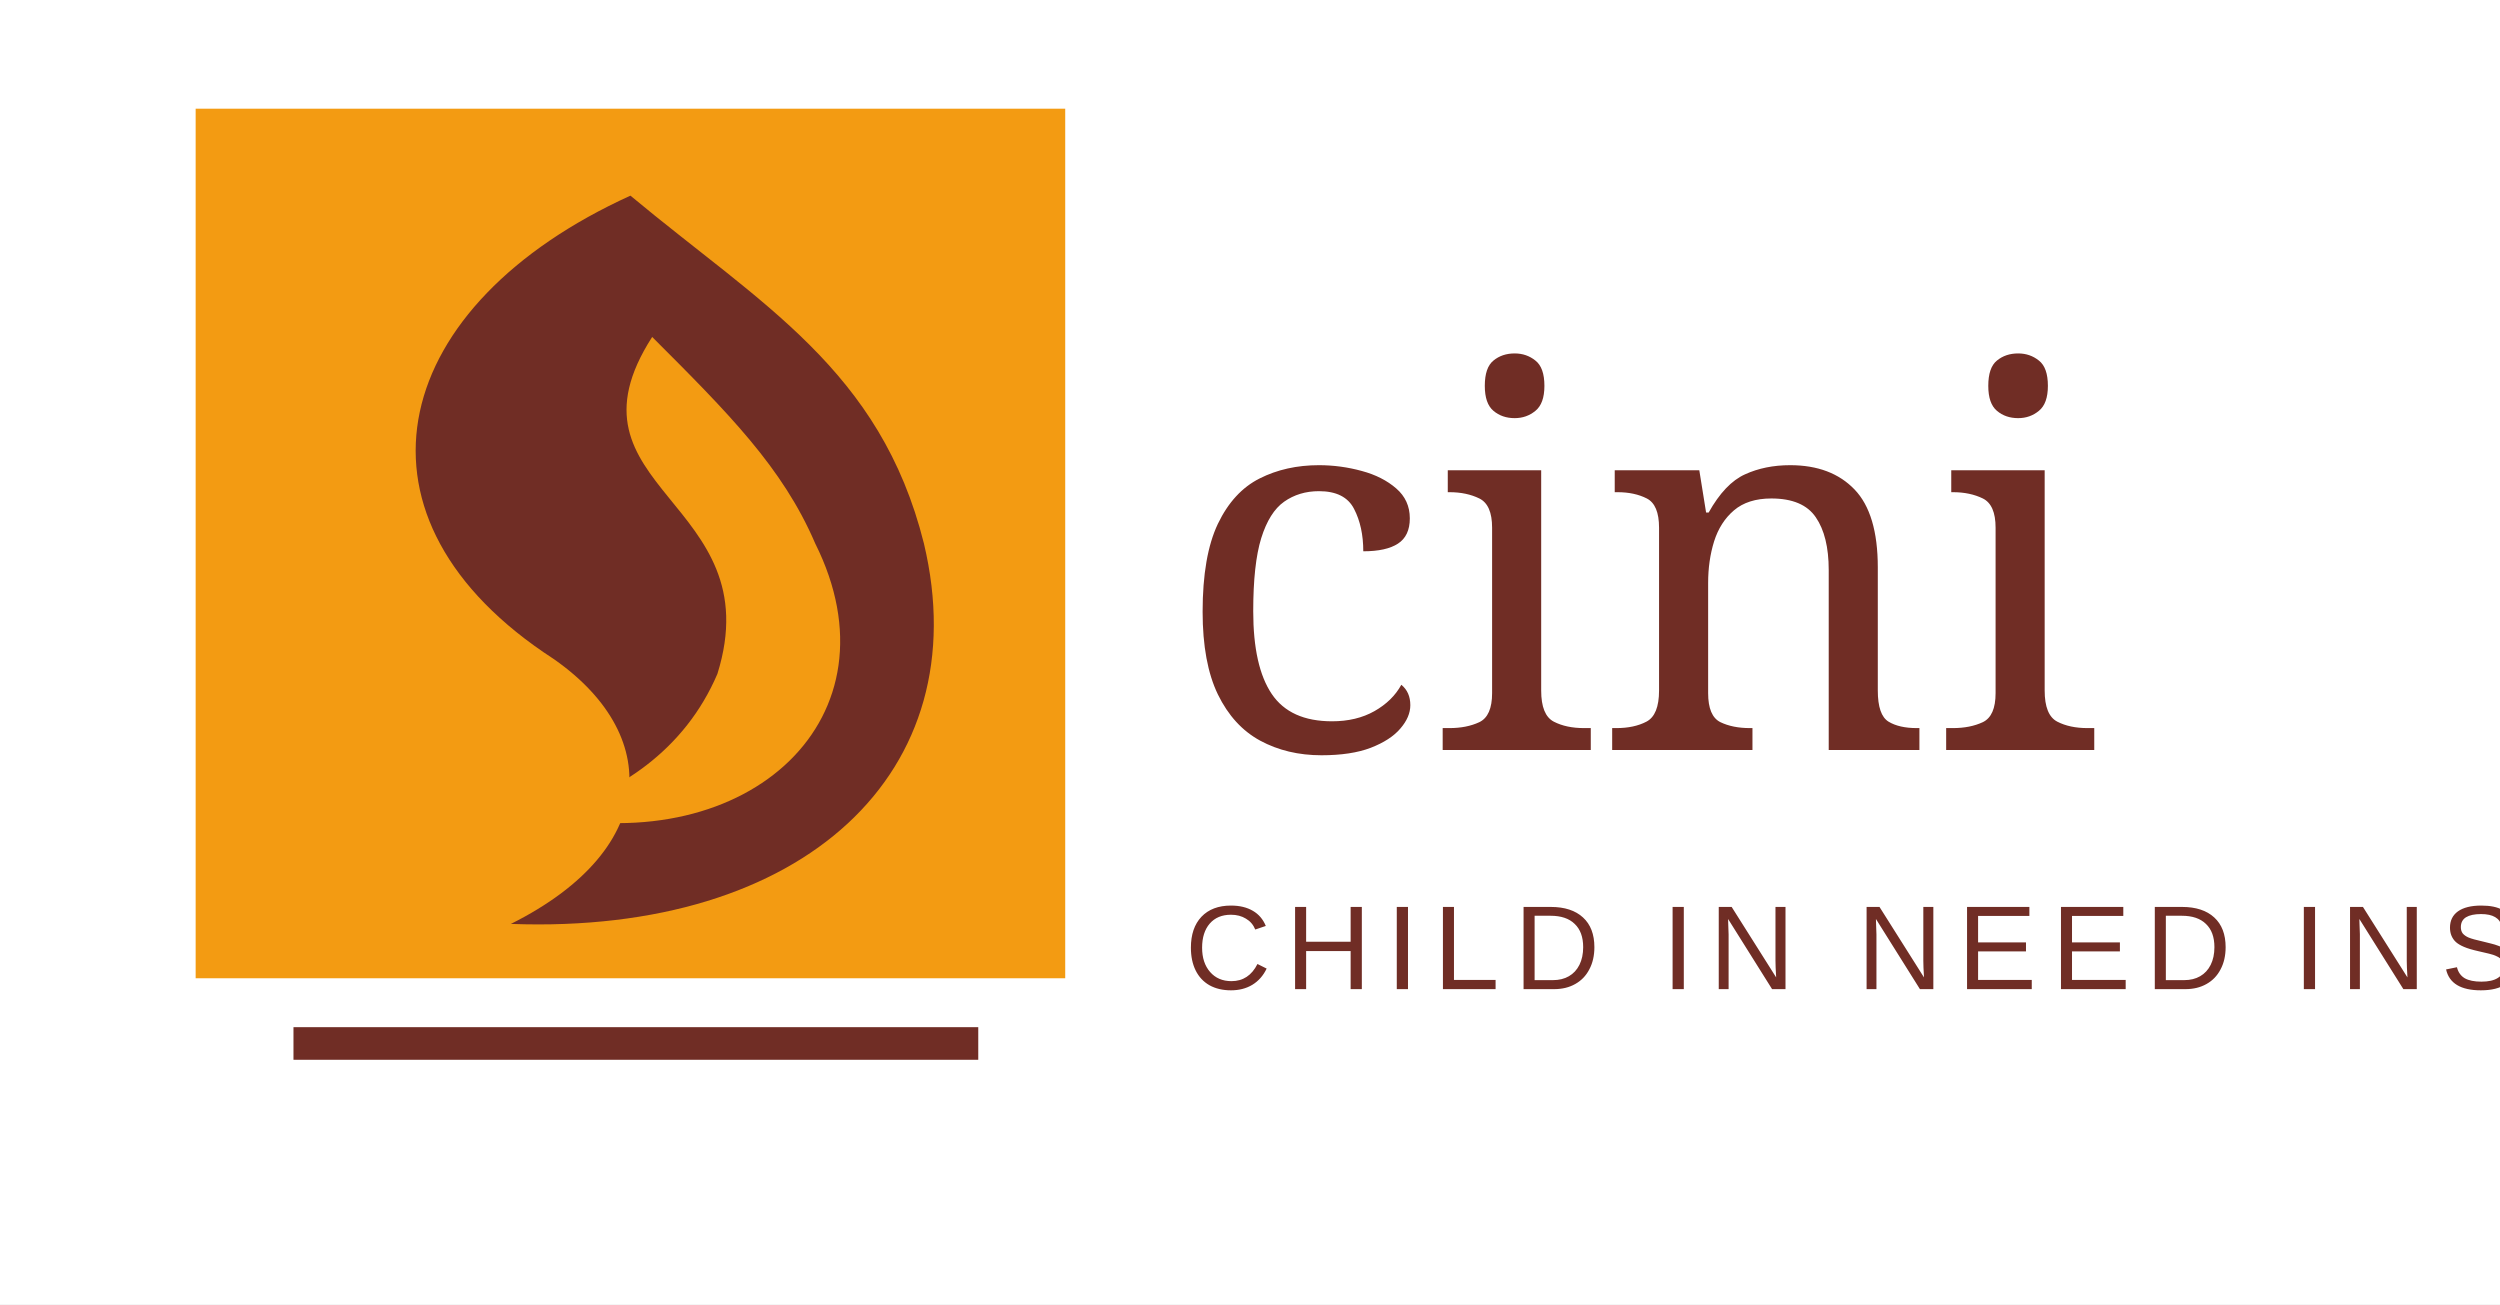
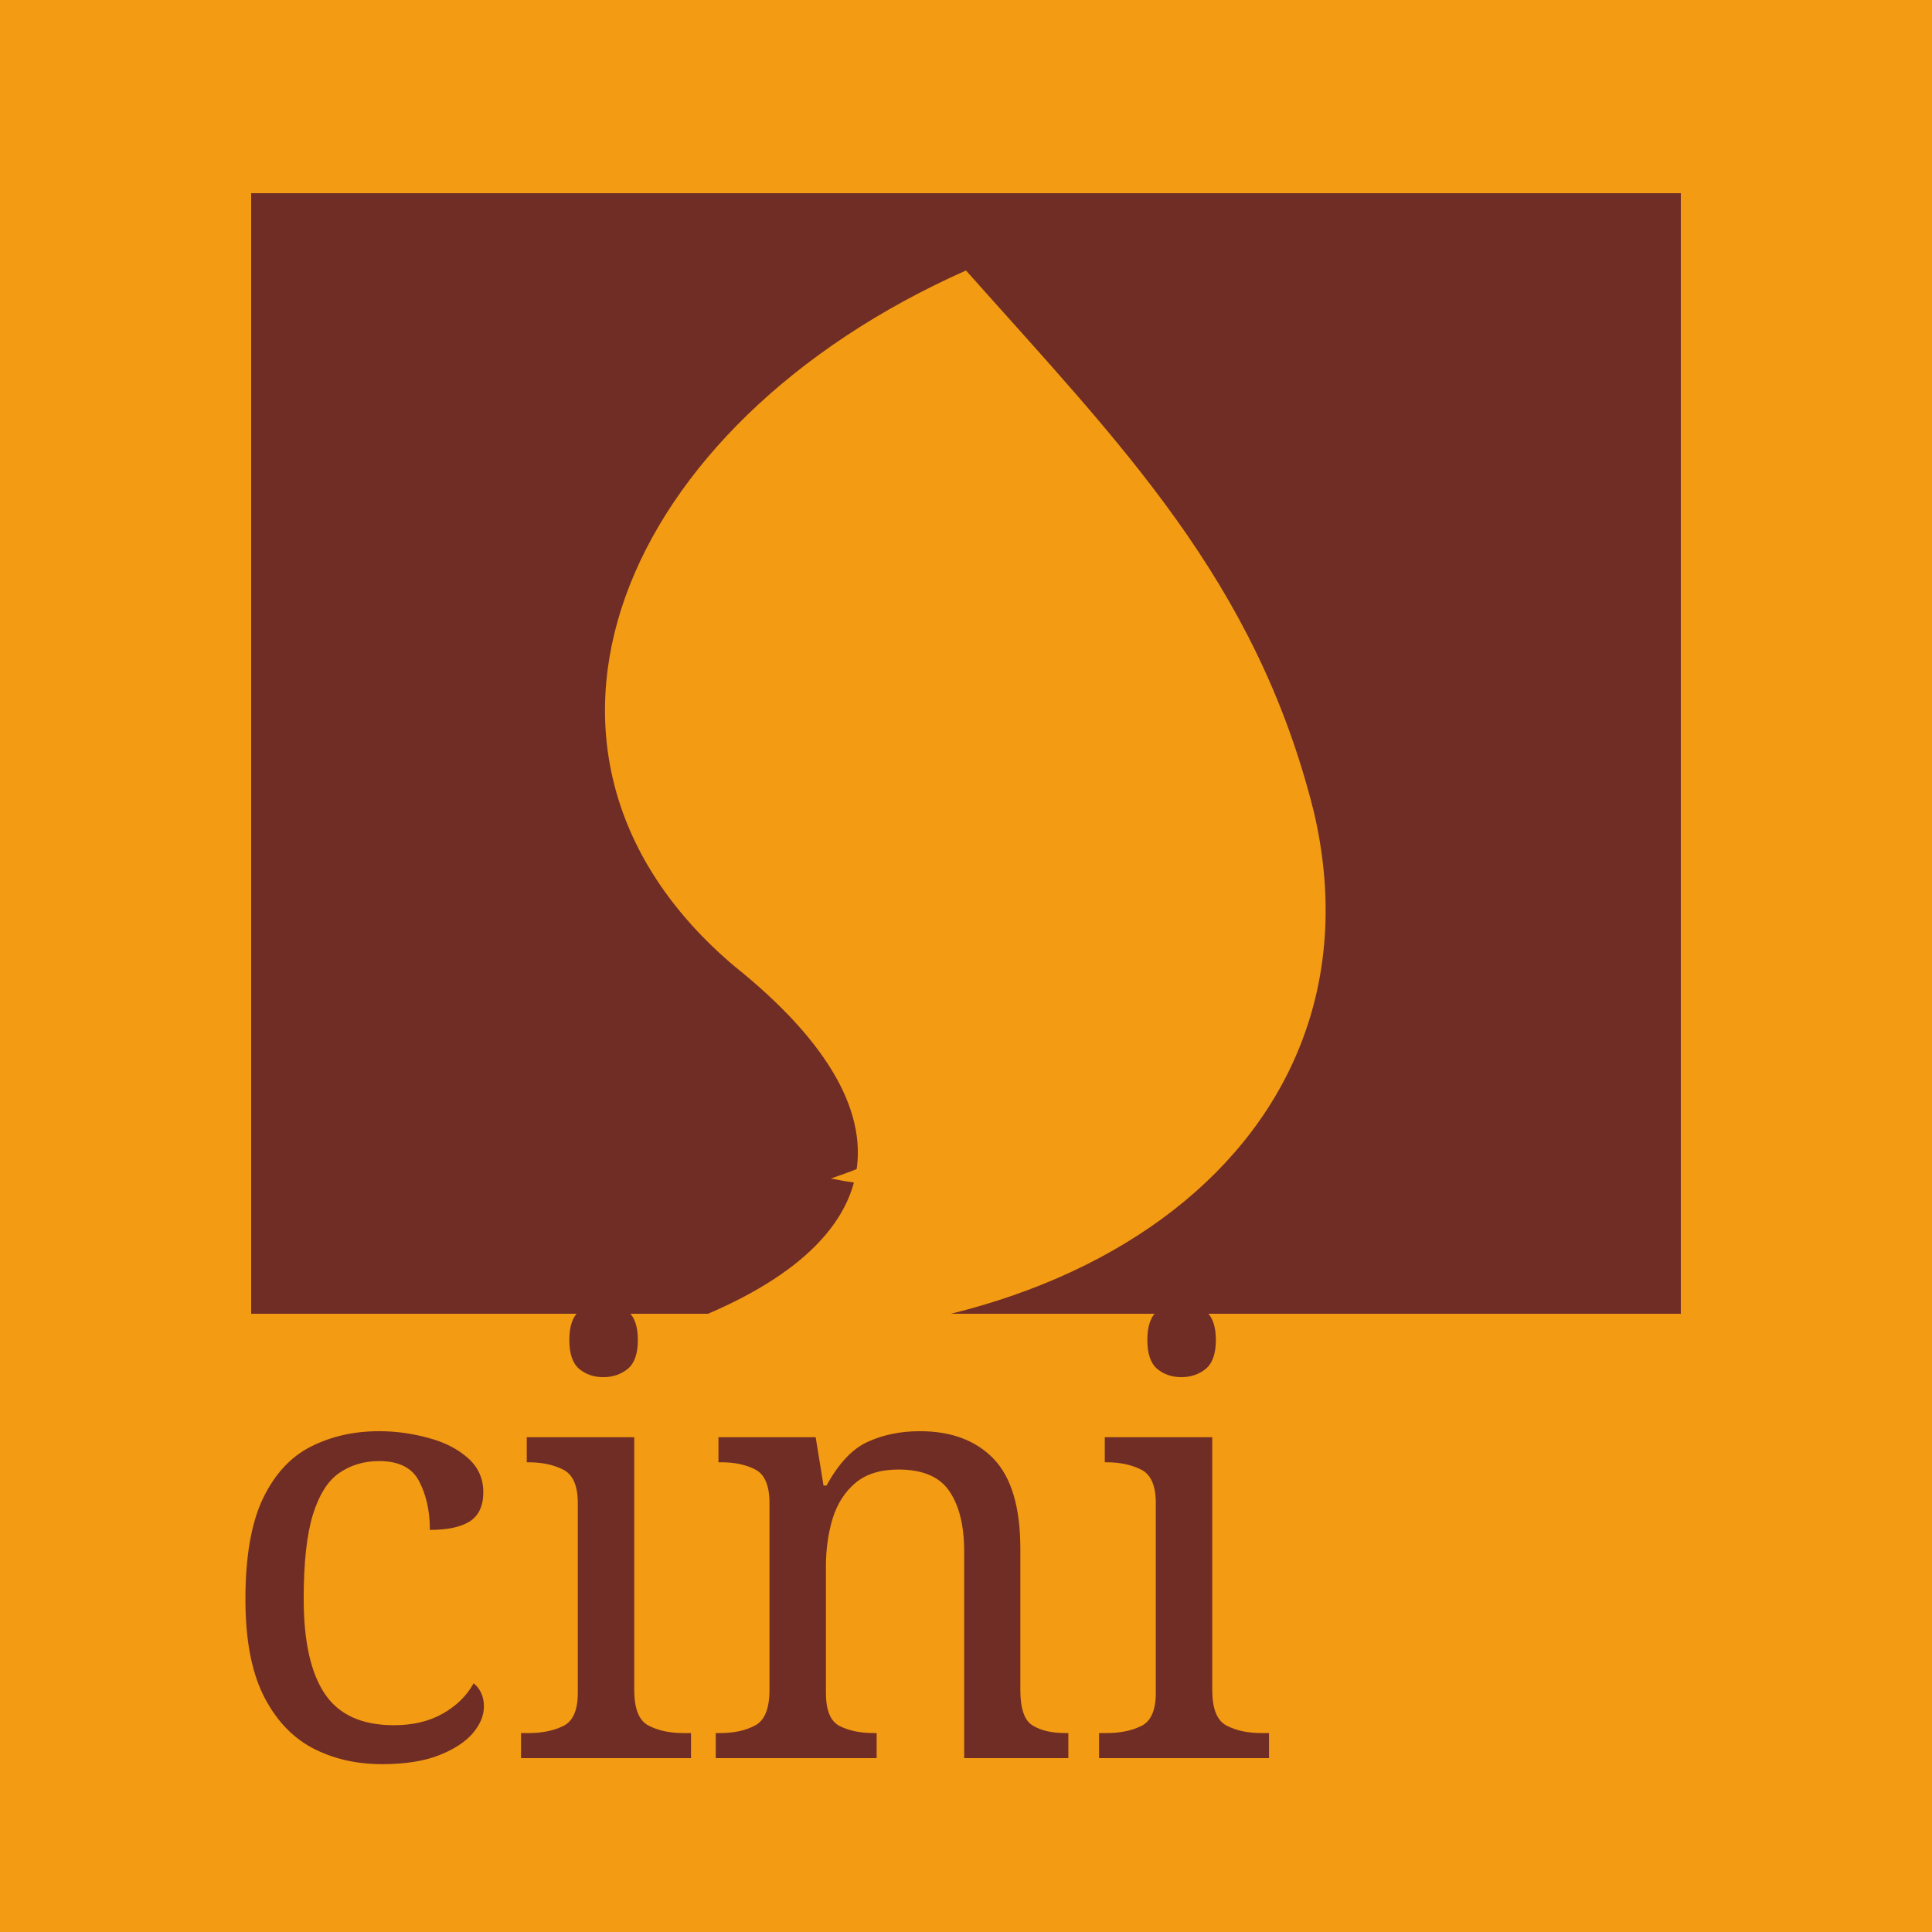
- <svg xmlns="http://www.w3.org/2000/svg" viewBox="0 0 230 120" role="img">
-   <rect width="230" height="120" fill="white" />
-   <rect x="18" y="10" width="80" height="80" fill="#f39b12" />
-   <path d="M58 18c-22 10-27 29-8 42 11 7 11 18-3 25 27 1 43-14 38-35-4-16-15-22-27-32Z" fill="#702d25" />
-   <path d="M60 31c-9 14 11 15 6 31-3 7-9 11-16 13 19 4 33-9 25-25-3-7-8-12-15-19Z" fill="#f39b12" />
-   <path d="M27 96h63" stroke="#702d25" stroke-width="3" />
-   <text x="108" y="69" fill="#702d25" font-family="Georgia,serif" font-size="48">cini</text>
-   <text x="109" y="91" fill="#702d25" font-family="Arial,sans-serif" font-size="11" letter-spacing="1.3">CHILD IN NEED INSTITUTE</text>
+ <svg xmlns="http://www.w3.org/2000/svg" viewBox="0 0 100 100" role="img">
+   <rect width="100" height="100" fill="#f39b12" />
+   <rect x="13" y="10" width="74" height="58" fill="#702d25" />
+   <path d="M50 14c-18 8-25 25-12 36 10 8 8 15-4 19 22 2 38-10 34-27-3-12-10-19-18-28Z" fill="#f39b12" />
+   <path d="M52 25c-8 11 8 13 4 24-2 6-7 10-13 12 15 3 27-8 21-19-3-6-7-11-12-17Z" fill="#f39b12" />
+   <text x="11" y="91" fill="#702d25" font-family="Georgia,serif" font-size="31">cini</text>
</svg>
